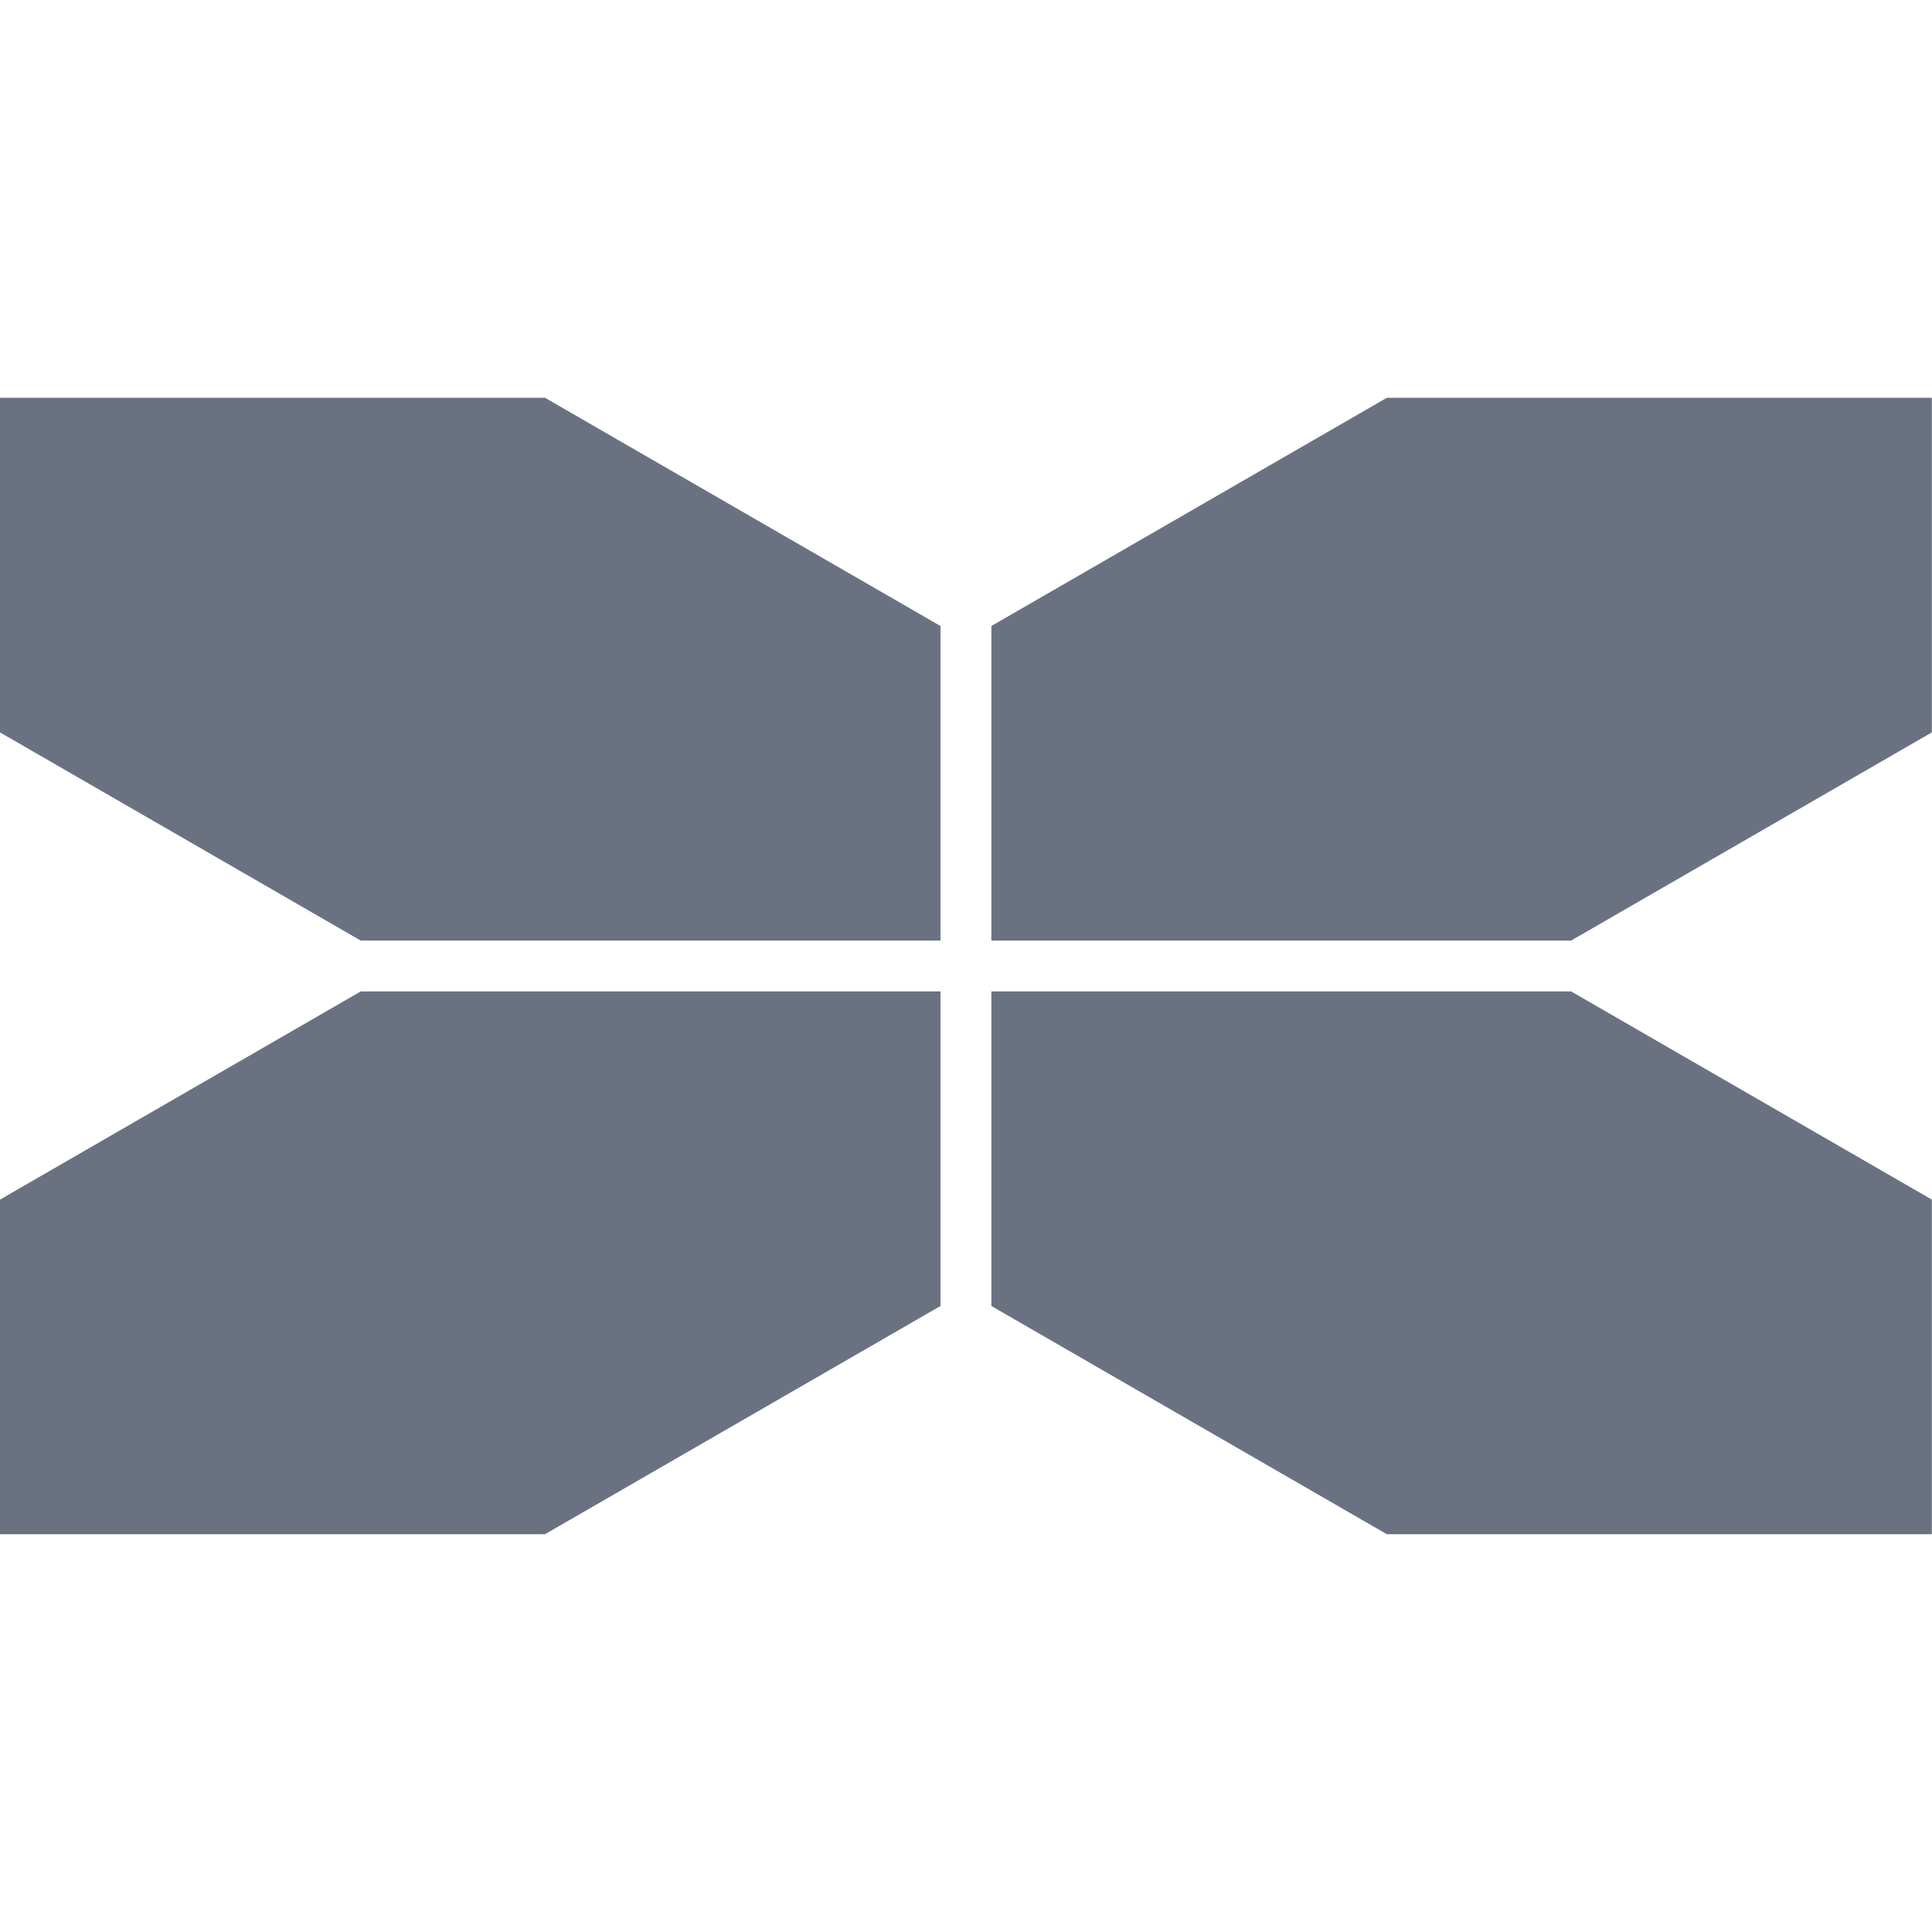
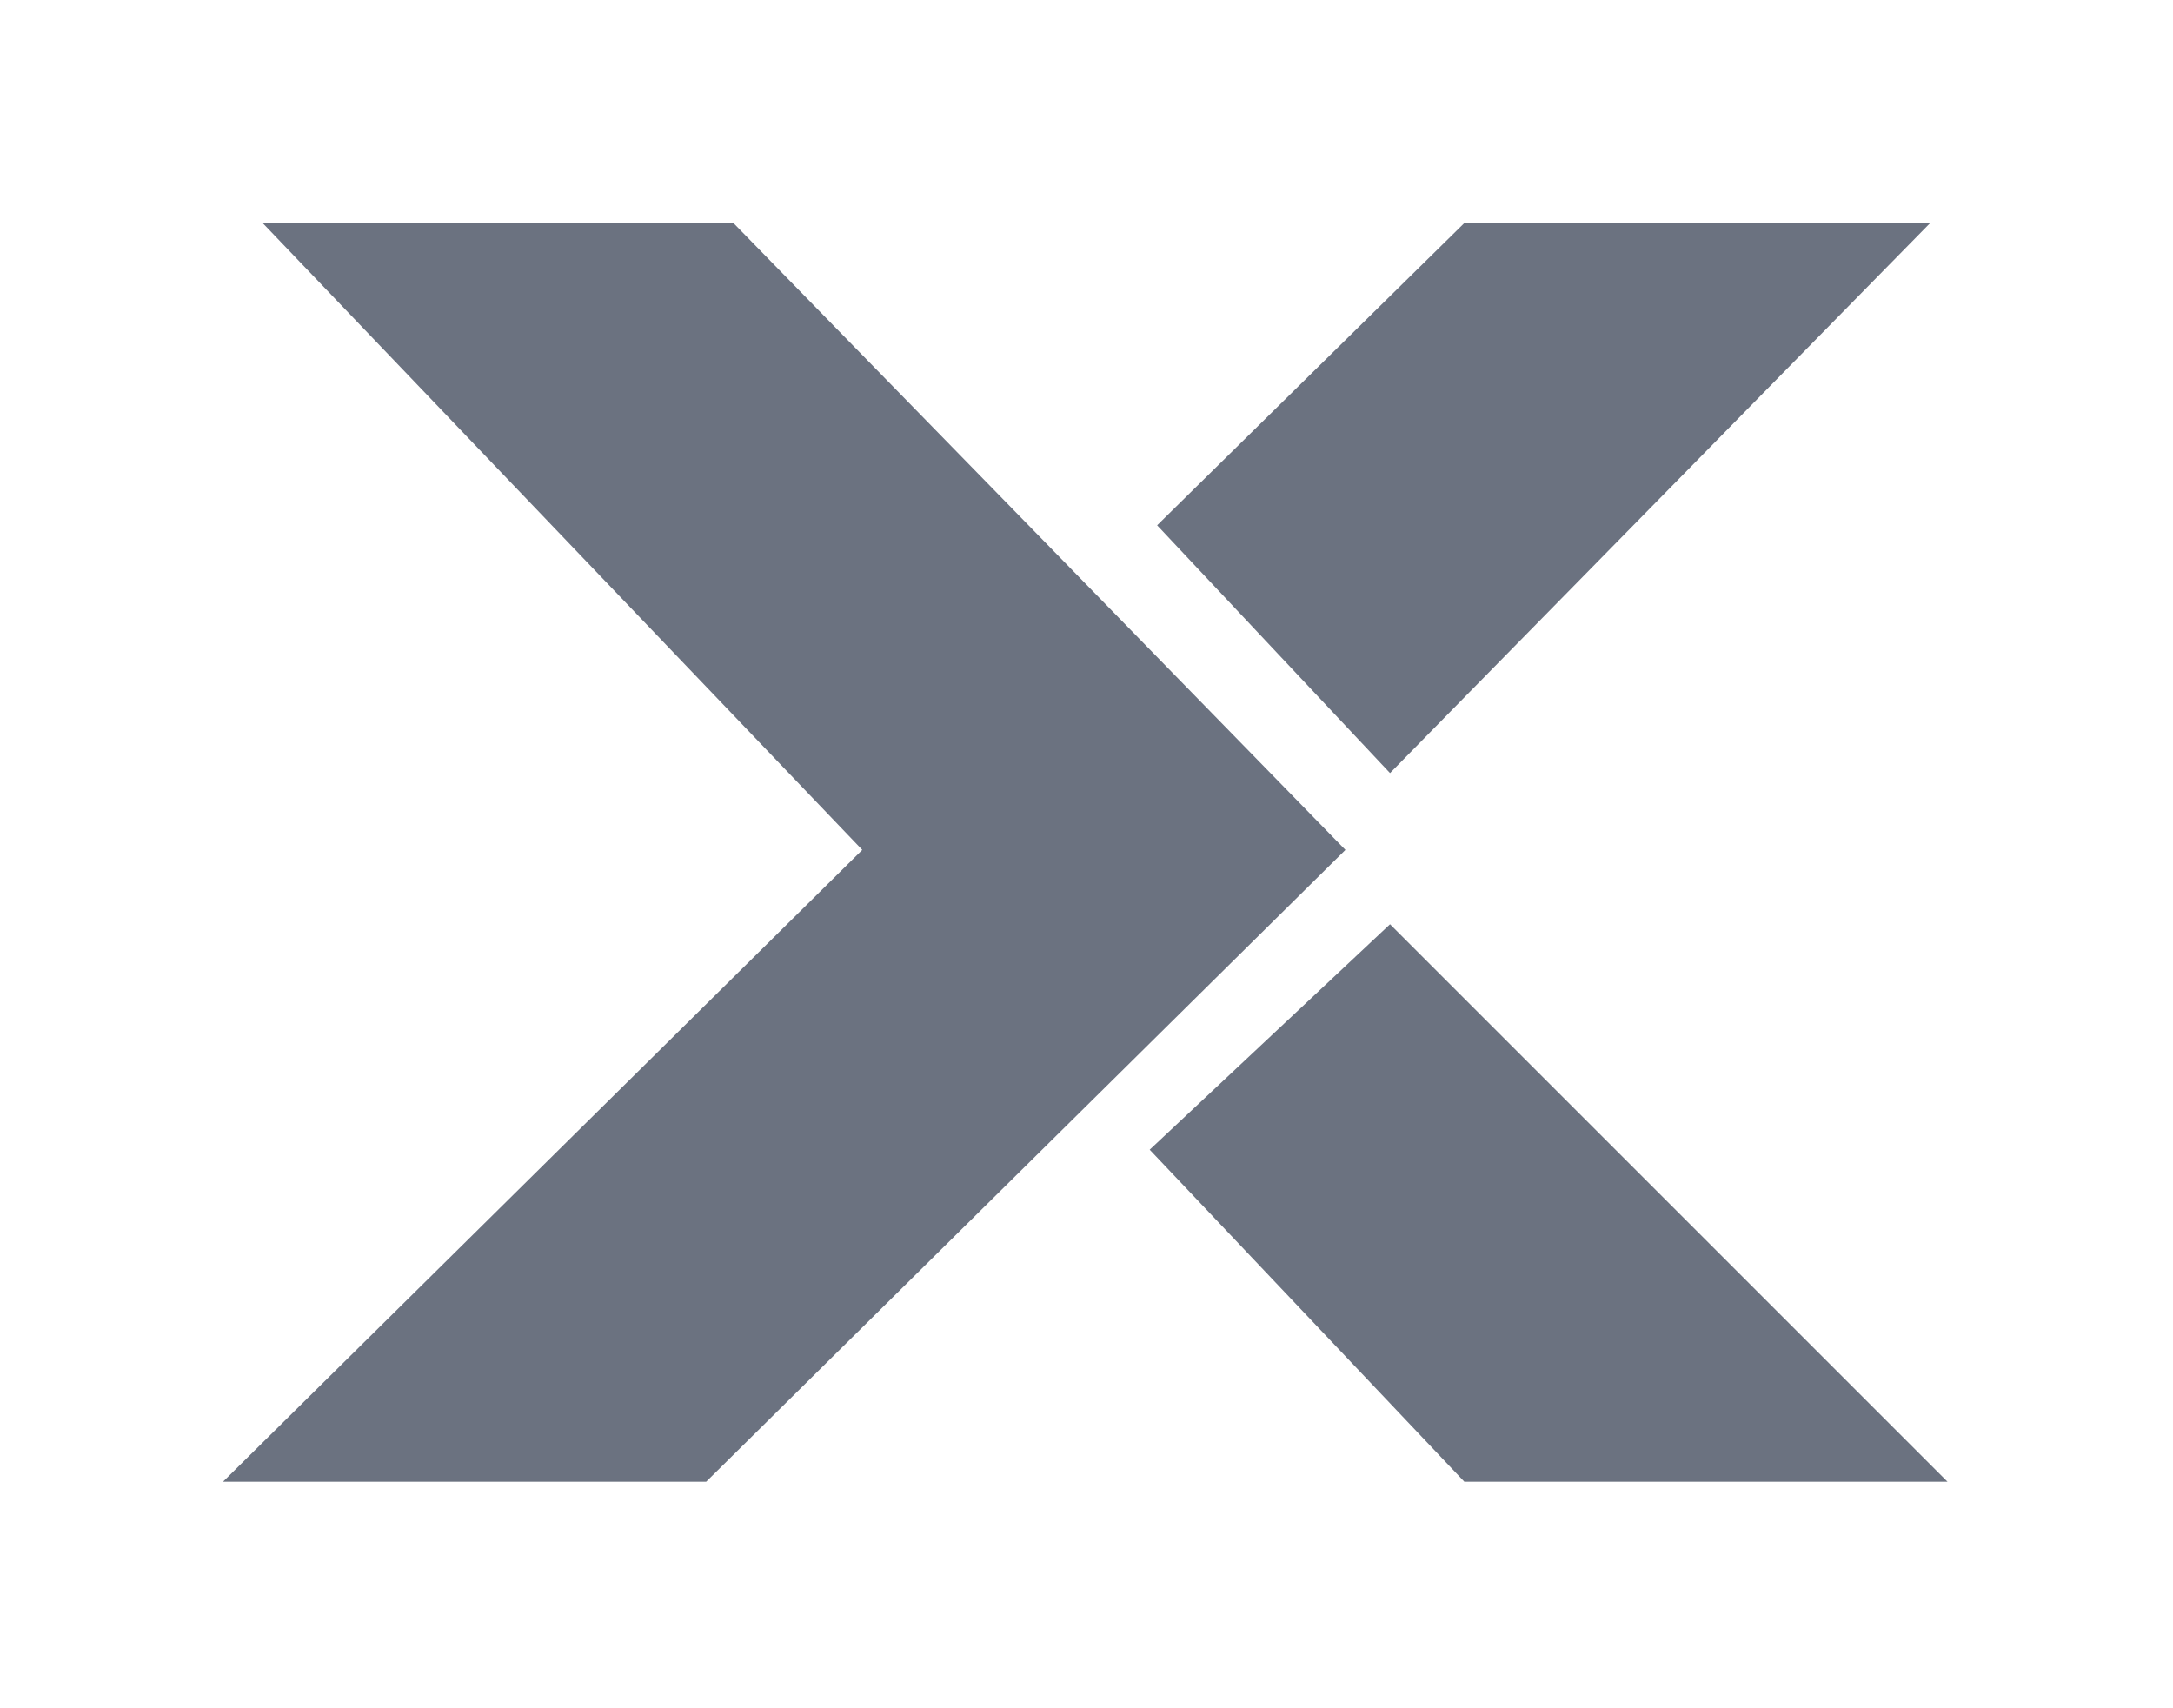
- <svg xmlns="http://www.w3.org/2000/svg" viewBox="0 -258 1252.9 1253">
-   <g fill="#6a7282">
-     <polygon points="0,0 353.49,0 609.95,148 609.95,352 233.93,352 0,217" />
-     <polygon points="1252.9,0 899.41,0 642.95,148 642.95,352 1018.97,352 1252.9,217" />
-     <polygon points="0,737 353.49,737 609.95,589 609.95,385 233.93,385 0,520" />
-     <polygon points="1252.9,737 899.41,737 642.95,589 642.95,385 1018.97,385 1252.9,520" />
-   </g>
+ <svg xmlns="http://www.w3.org/2000/svg" viewBox="-90 -90 877 689">
+   <style>path{fill:#6b7280}</style>
+   <path d="M16 0H206L453 253L195 508H0L258 253Z M689 0H501L377 122L471 222Z M374 374L501 508H696L471 283Z" />
</svg>
